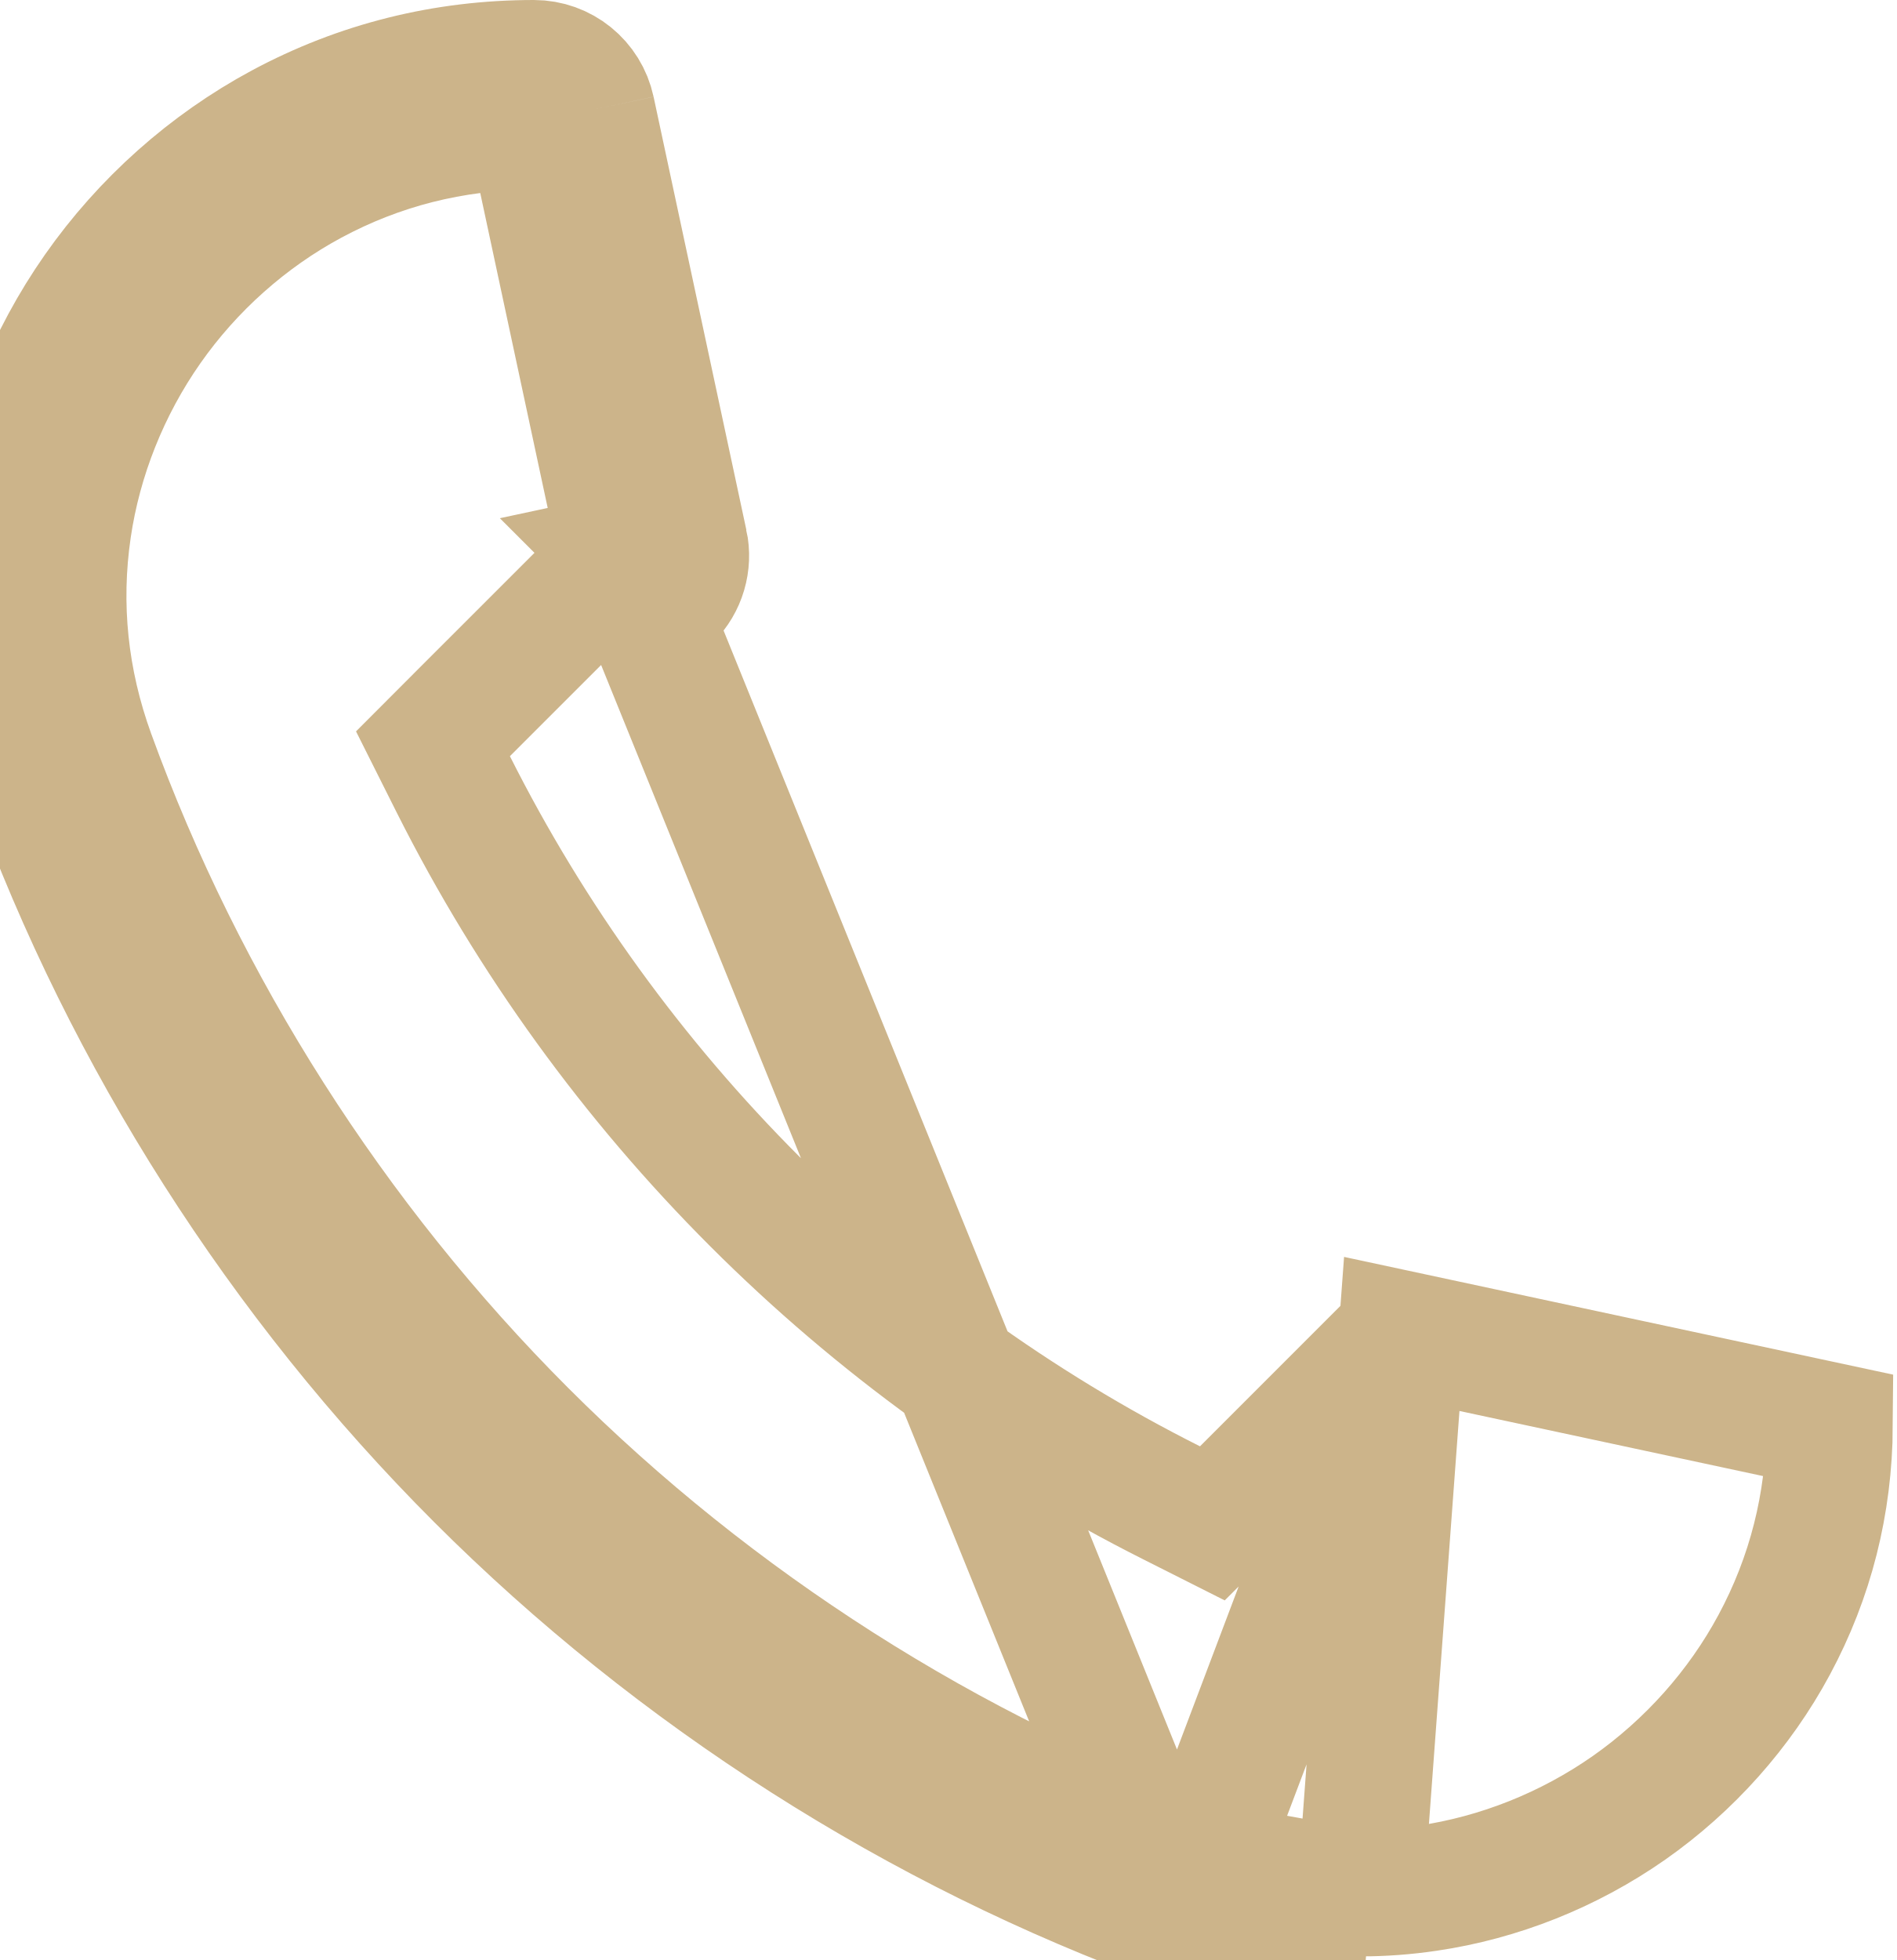
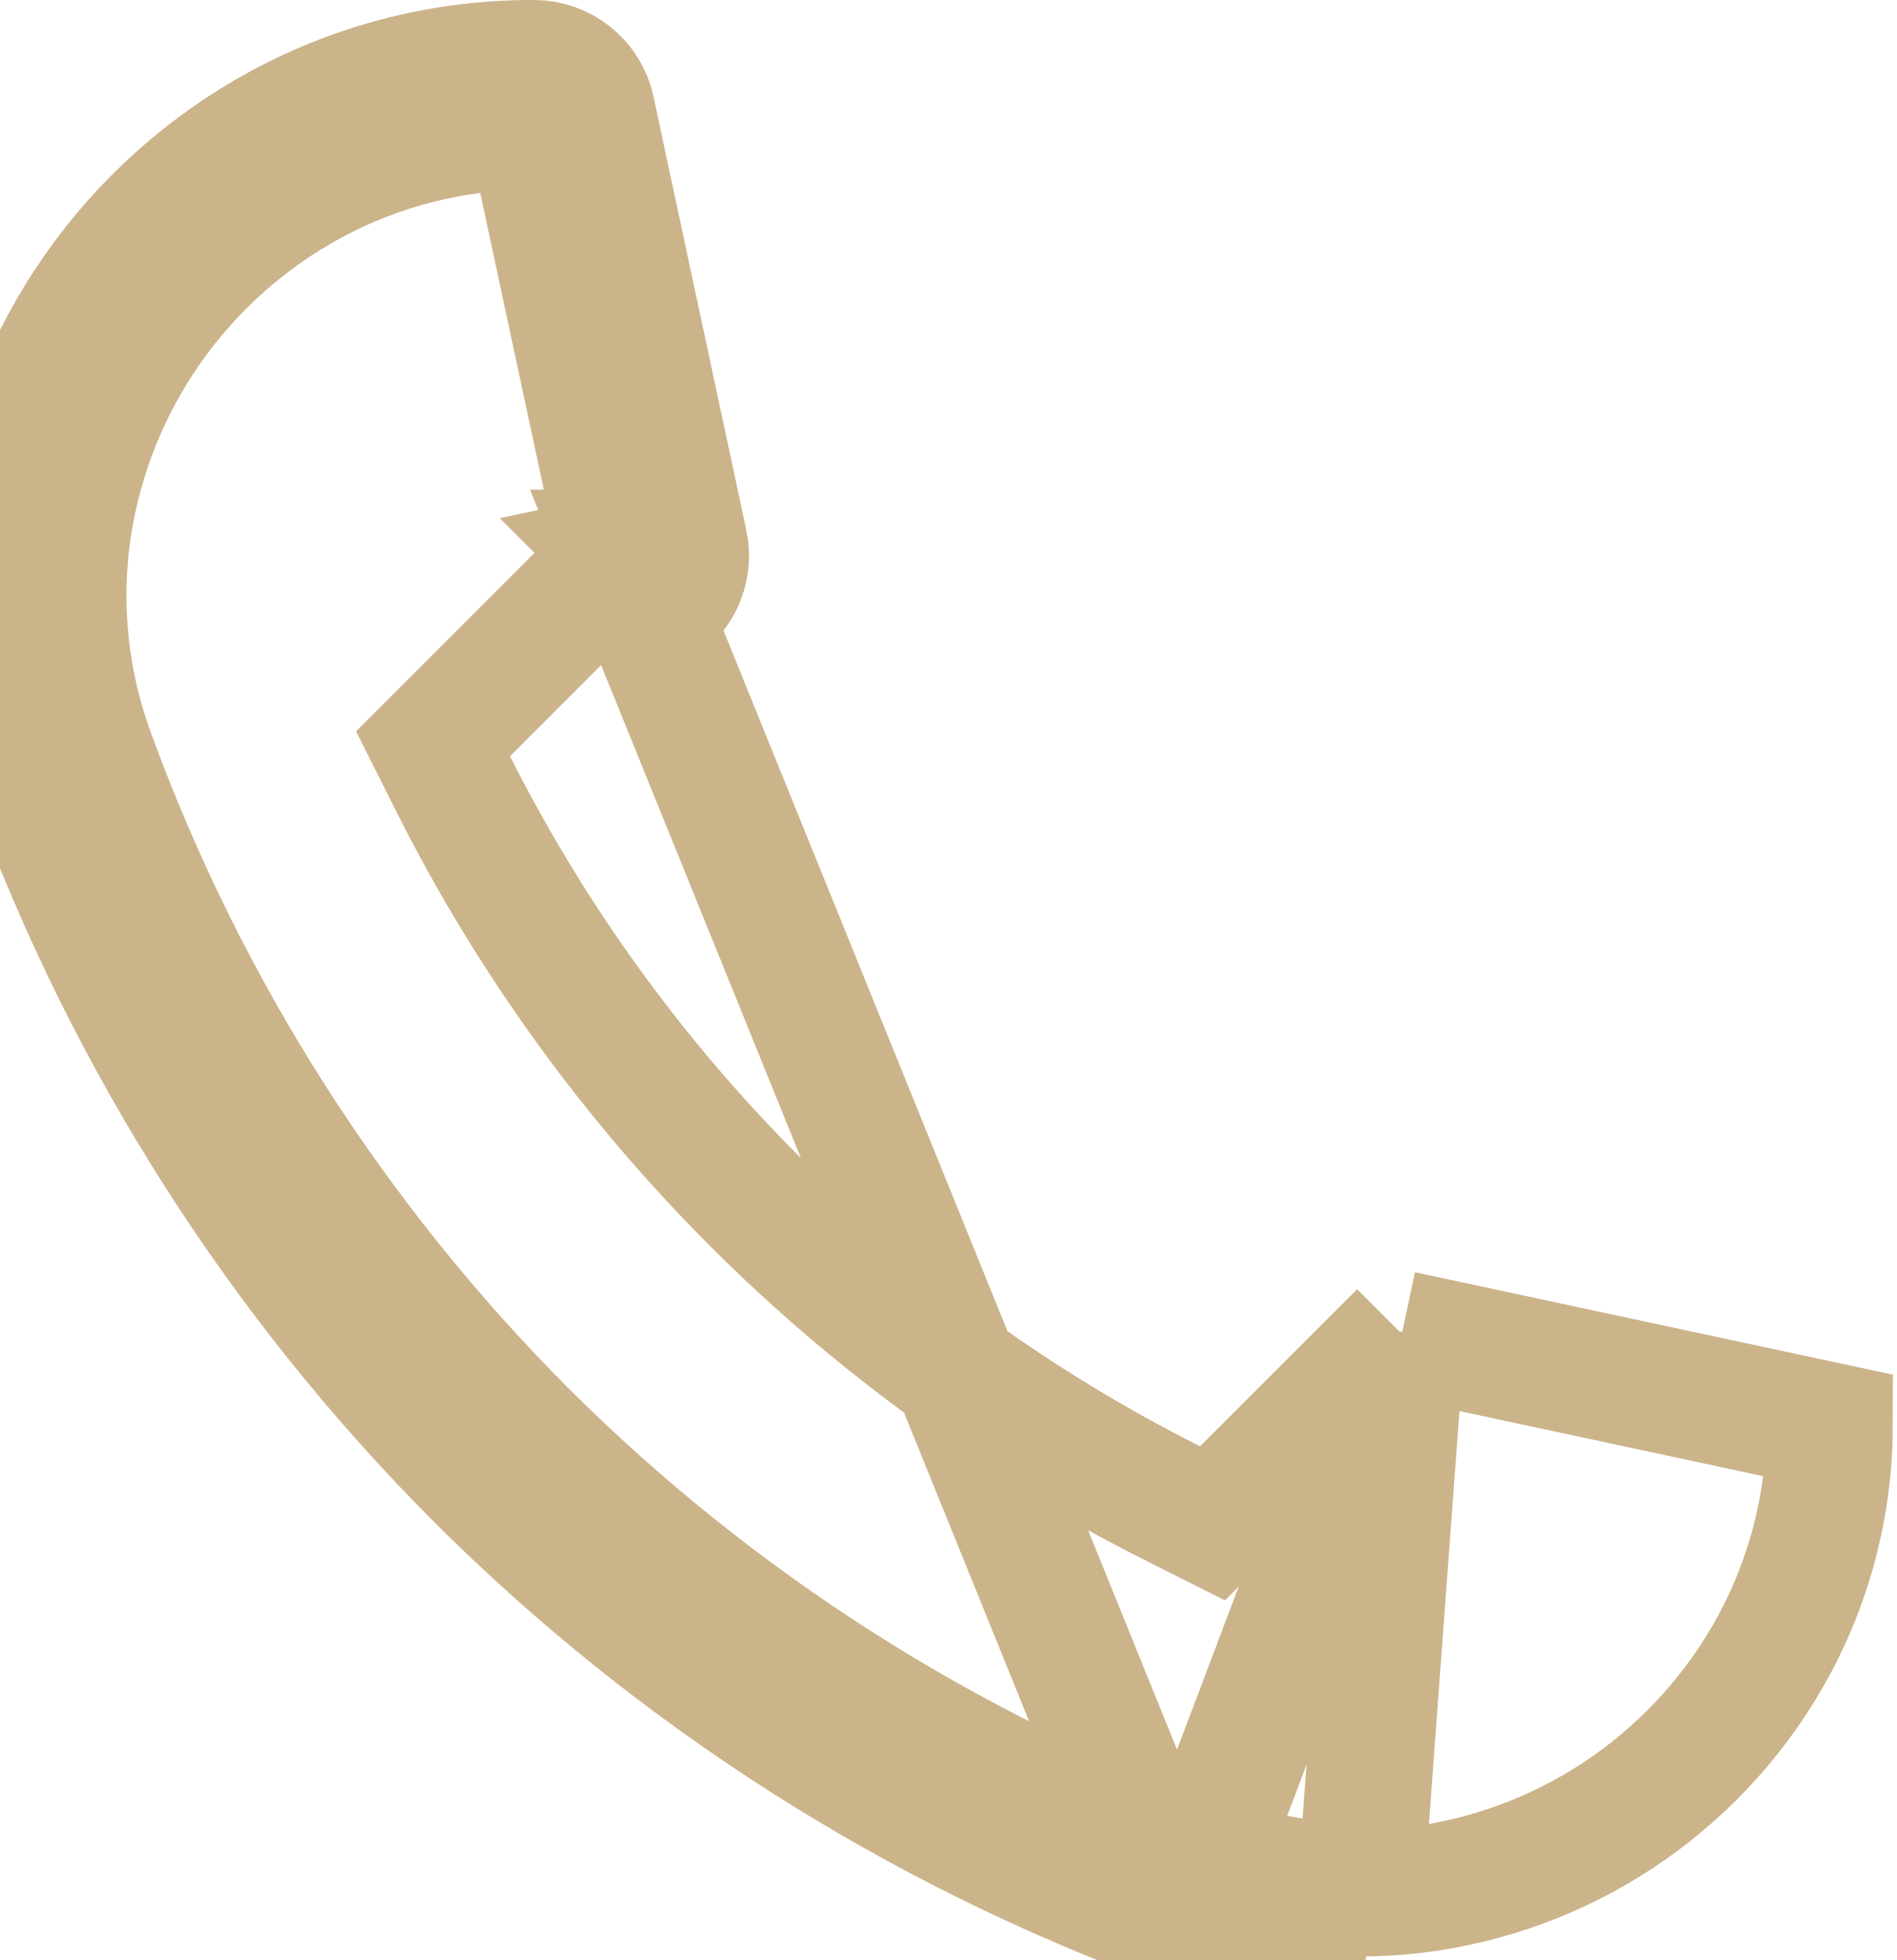
<svg xmlns="http://www.w3.org/2000/svg" width="30" height="31" viewBox="0 0 30 31" fill="none">
-   <path d="M18.999 29.491L18.999 29.491C19.83 29.793 20.673 29.943 21.52 29.943L18.999 29.491ZM18.999 29.491C15.009 28.042 11.301 25.679 8.282 22.66C5.264 19.642 2.901 15.934 1.451 11.944C1.025 10.77 0.901 9.567 1.078 8.359M18.999 29.491L22.174 21.098M22.174 21.098L19.689 23.583L19.178 24.094L18.533 23.769C13.634 21.306 9.637 17.308 7.173 12.41L6.849 11.764L7.359 11.253L9.844 8.769L8.394 2C7.157 2.008 5.995 2.304 4.927 2.878C3.912 3.424 3.019 4.218 2.35 5.173C1.684 6.124 1.244 7.228 1.078 8.359M22.174 21.098L28.942 22.549C28.934 23.785 28.639 24.948 28.065 26.015L28.065 26.015C27.519 27.031 26.724 27.923 25.769 28.593L25.769 28.593C24.818 29.259 23.715 29.698 22.583 29.864L22.583 29.864C22.227 29.917 21.872 29.943 21.52 29.943L22.174 21.098ZM1.078 8.359L0.089 8.214M1.078 8.359L0.089 8.214M0.089 8.214C-0.113 9.589 0.029 10.958 0.511 12.285C2.011 16.414 4.454 20.246 7.575 23.367C10.697 26.489 14.529 28.932 18.658 30.431M0.089 8.214C0.278 6.927 0.776 5.677 1.531 4.6C2.289 3.518 3.3 2.618 4.454 1.997C5.684 1.336 7.027 1 8.446 1C8.887 1 9.268 1.308 9.361 1.74M18.658 30.431L9.869 8.744L9.869 8.744L9.914 8.789L10.829 8.593M18.658 30.431C19.595 30.772 20.553 30.943 21.52 30.943L18.658 30.431ZM9.361 1.74L8.446 1.936L8.383 1.949L8.383 1.949L8.446 1.936L9.361 1.74ZM9.361 1.74L10.829 8.593M10.829 8.593C10.896 8.904 10.8 9.227 10.576 9.451L9.914 8.789L10.829 8.593Z" stroke="#CCB48A" stroke-width="2" />
+   <path d="M19 29.491h0c.83.302 1.673.452 2.52.452L19 29.49zm0 0a29.52 29.52 0 01-10.718-6.83 29.518 29.518 0 01-6.83-10.717 7.282 7.282 0 01-.374-3.585M19 29.492l3.175-8.394m0 0l-2.485 2.485-.51.511-.646-.325a25.629 25.629 0 01-11.36-11.36l-.324-.645.51-.51 2.485-2.485L8.394 2a7.333 7.333 0 00-3.467.878A7.512 7.512 0 002.35 5.173 7.478 7.478 0 001.078 8.36M22.174 21.1l6.768 1.45a7.333 7.333 0 01-.877 3.466h0a7.514 7.514 0 01-2.296 2.578h0a7.478 7.478 0 01-3.186 1.271h0c-.356.053-.71.079-1.063.079l.654-8.845zM1.078 8.358l-.99-.145m.99.145l-.99-.145m0 0a8.282 8.282 0 00.423 4.071 30.517 30.517 0 007.064 11.082 30.52 30.52 0 0011.083 7.064M.088 8.214A8.478 8.478 0 011.532 4.6a8.512 8.512 0 012.923-2.603A8.338 8.338 0 018.446 1c.441 0 .822.308.915.74m9.297 28.691L9.868 8.744h.001l.045.045.915-.196m7.829 21.838c.937.34 1.895.512 2.862.512l-2.862-.512zM9.36 1.74l-.915.196-.063.013h0l.063-.013.915-.196zm0 0l1.468 6.853m0 0a.936.936 0 01-.253.858l-.662-.662.915-.196z" stroke="#CCB48A" stroke-width="2" />
</svg>
